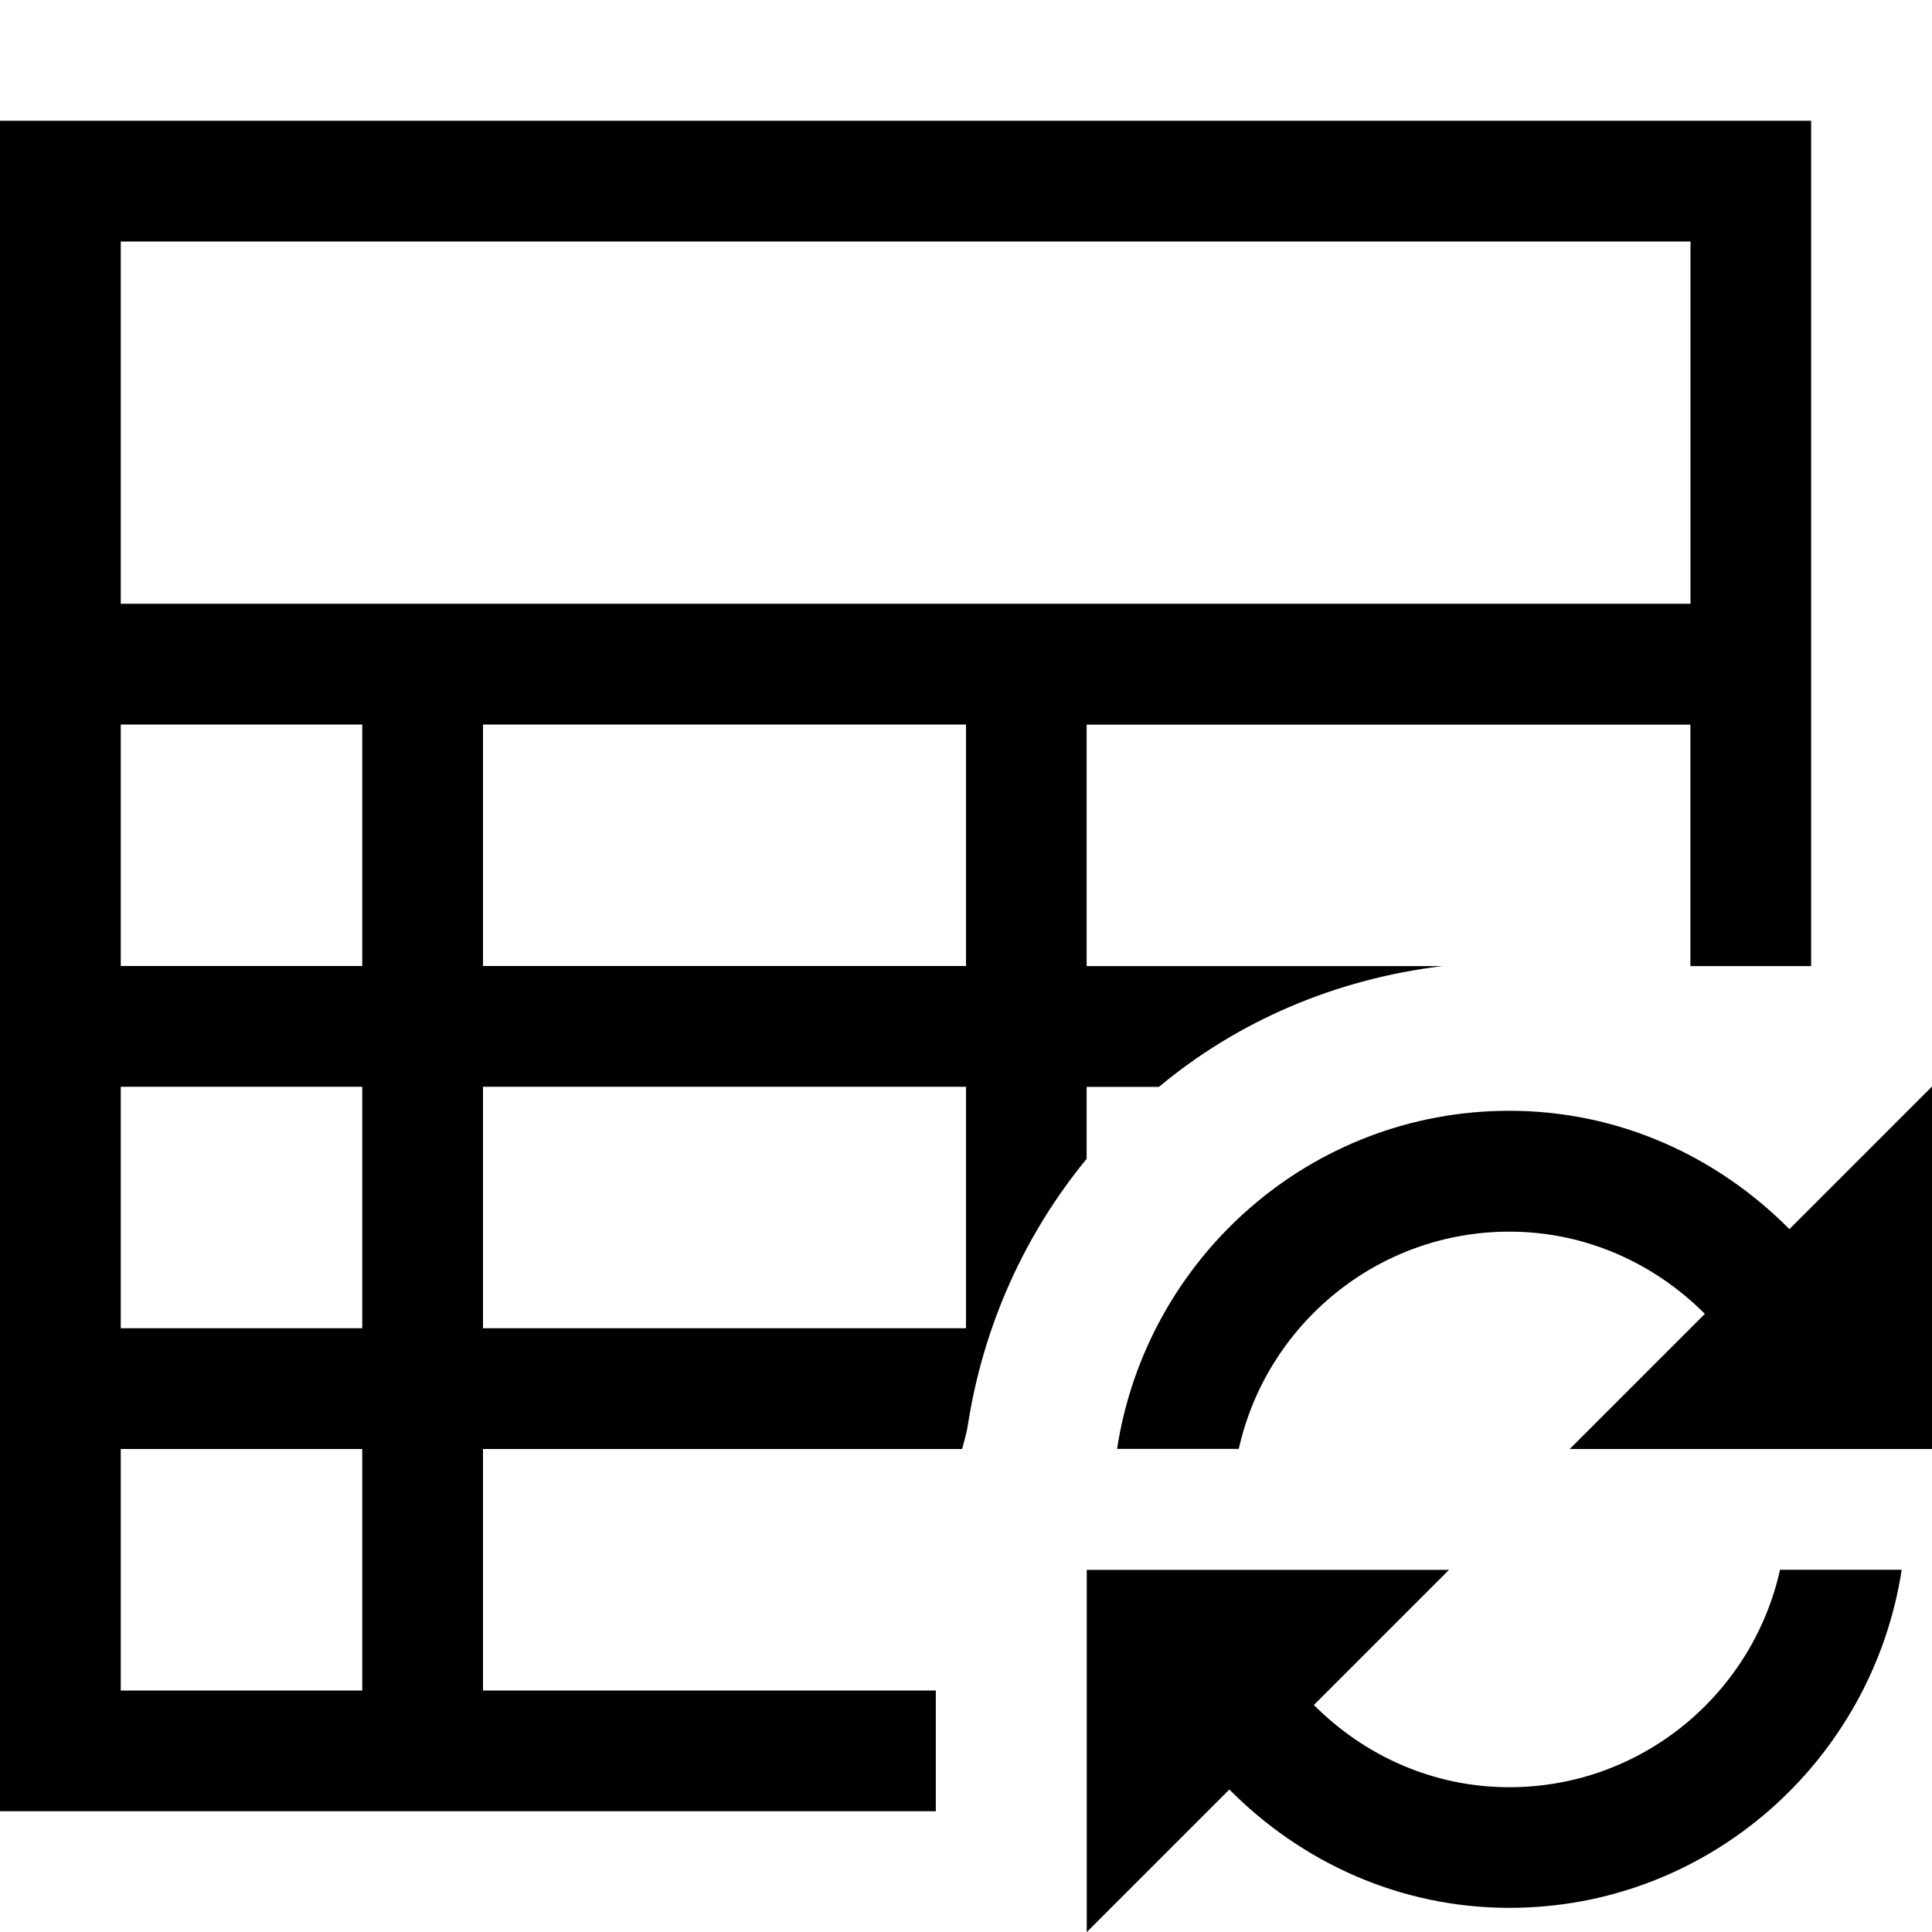
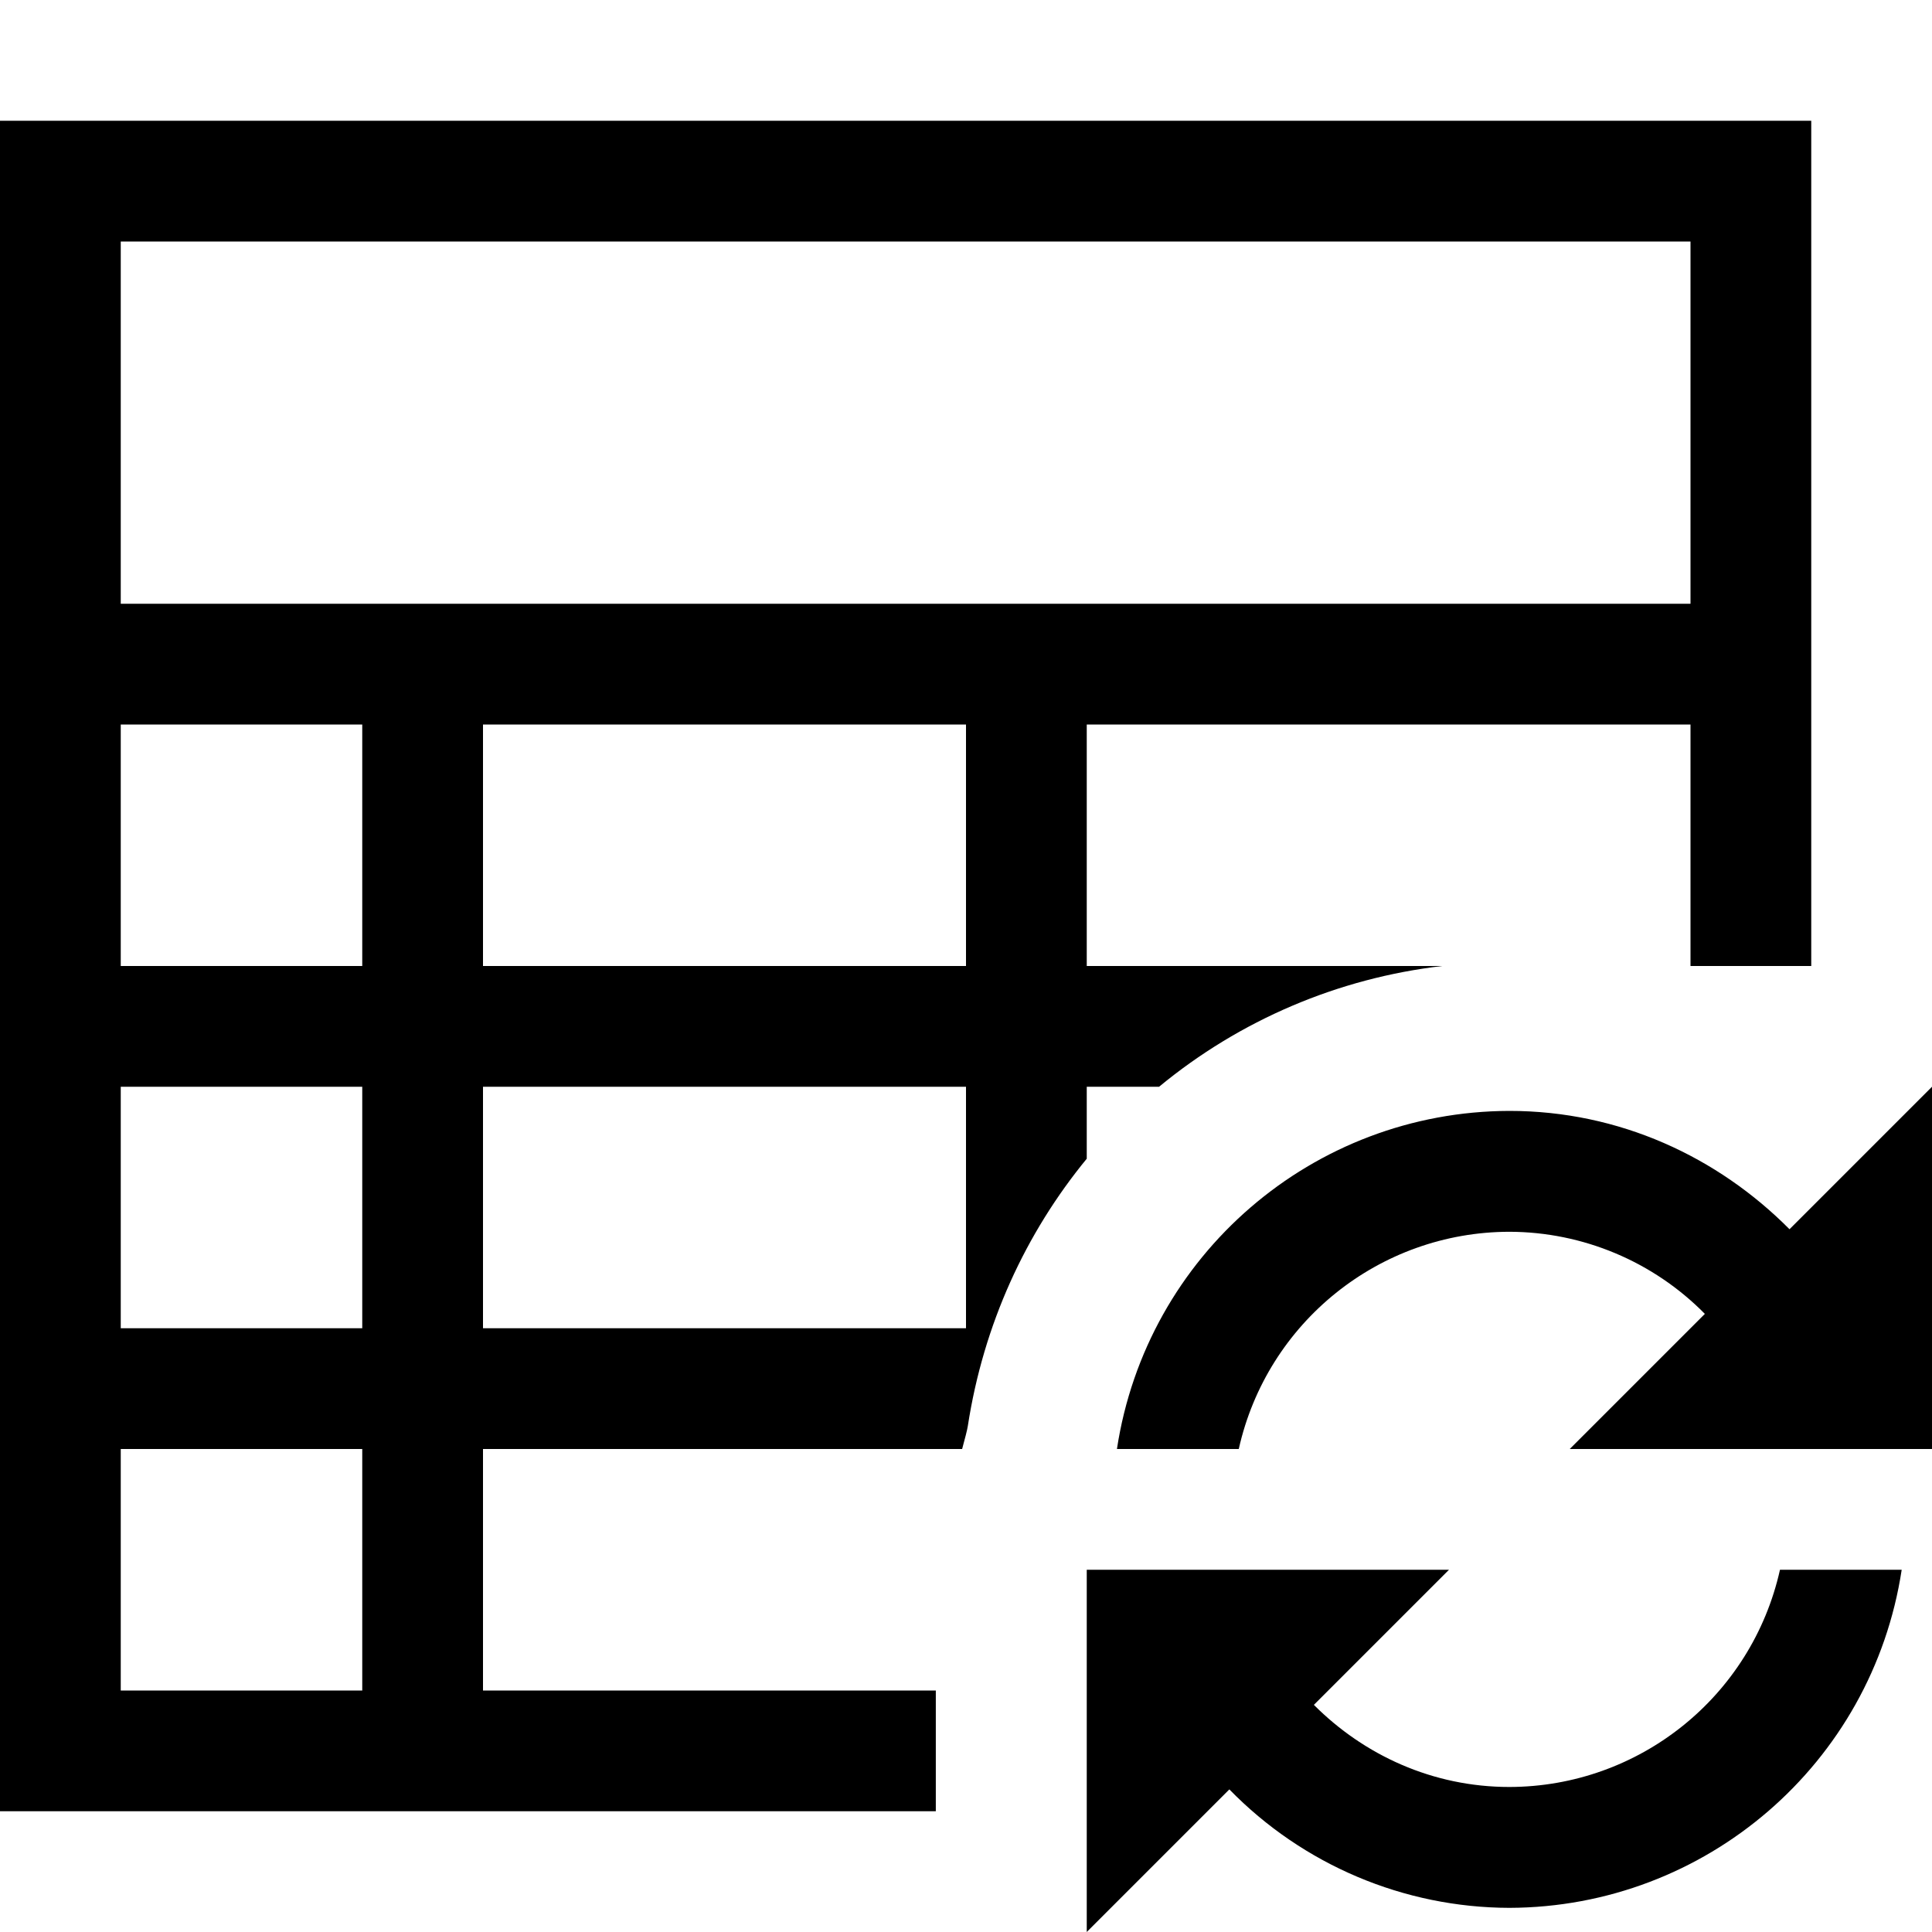
- <svg xmlns="http://www.w3.org/2000/svg" id="icons" viewBox="0 0 16 16">
-   <rect width="16" height="16" fill="none" />
-   <path d="M7.75,14h-3.75v-2h3.968c.023-.085.042-.157.046-.19.13-.843.48-1.598.985-2.213v-.596h.599c.653-.545,1.462-.893,2.346-1h-2.945v-2h5v2h1V1H0v14h7.75v-1ZM8,11h-4v-2h4v2ZM8,8h-4v-2h4v2ZM1,2h13v3H1v-3ZM3,14H1v-2h2v2ZM3,11H1v-2h2v2ZM3,8H1v-2h2v2ZM16,9v3h-3l1.119-1.119c-.416-.417-.984-.681-1.619-.681-1.096,0-2.012.772-2.241,1.799h-1.008c.243-1.581,1.601-2.8,3.249-2.8.911,0,1.725.381,2.319.98l1.181-1.181ZM14.741,13h1.008c-.243,1.581-1.601,2.8-3.249,2.8-.911,0-1.725-.381-2.319-.98l-1.181,1.181v-3h3l-1.119,1.119c.415.417.984.681,1.619.681,1.096,0,2.012-.772,2.241-1.799Z" />
+ <svg xmlns="http://www.w3.org/2000/svg" viewBox="0 0 16 16">
+   <path fill="none" d="M0 0h16v16H0z" />
+   <path d="M7.75 14H4v-2h3.968c.023-.085.042-.157.047-.19.13-.844.48-1.599.985-2.214V9h.599a4.5 4.5 0 0 1 2.346-1H9V6h5v2h1V1H0v14h7.75zM8 11H4V9h4zm0-3H4V6h4zM1 2h13v3H1zm2 12H1v-2h2zm0-3H1V9h2zm0-3H1V6h2zm13 1v3h-3l1.119-1.119a2.28 2.28 0 0 0-1.619-.68A2.3 2.3 0 0 0 10.259 12H9.25a3.296 3.296 0 0 1 3.25-2.8c.911 0 1.725.381 2.32.98zm-1.259 4h1.008a3.296 3.296 0 0 1-3.249 2.8 3.25 3.25 0 0 1-2.319-.981L9 16v-3h3l-1.119 1.119c.416.417.985.68 1.619.68A2.3 2.3 0 0 0 14.741 13" />
</svg>
